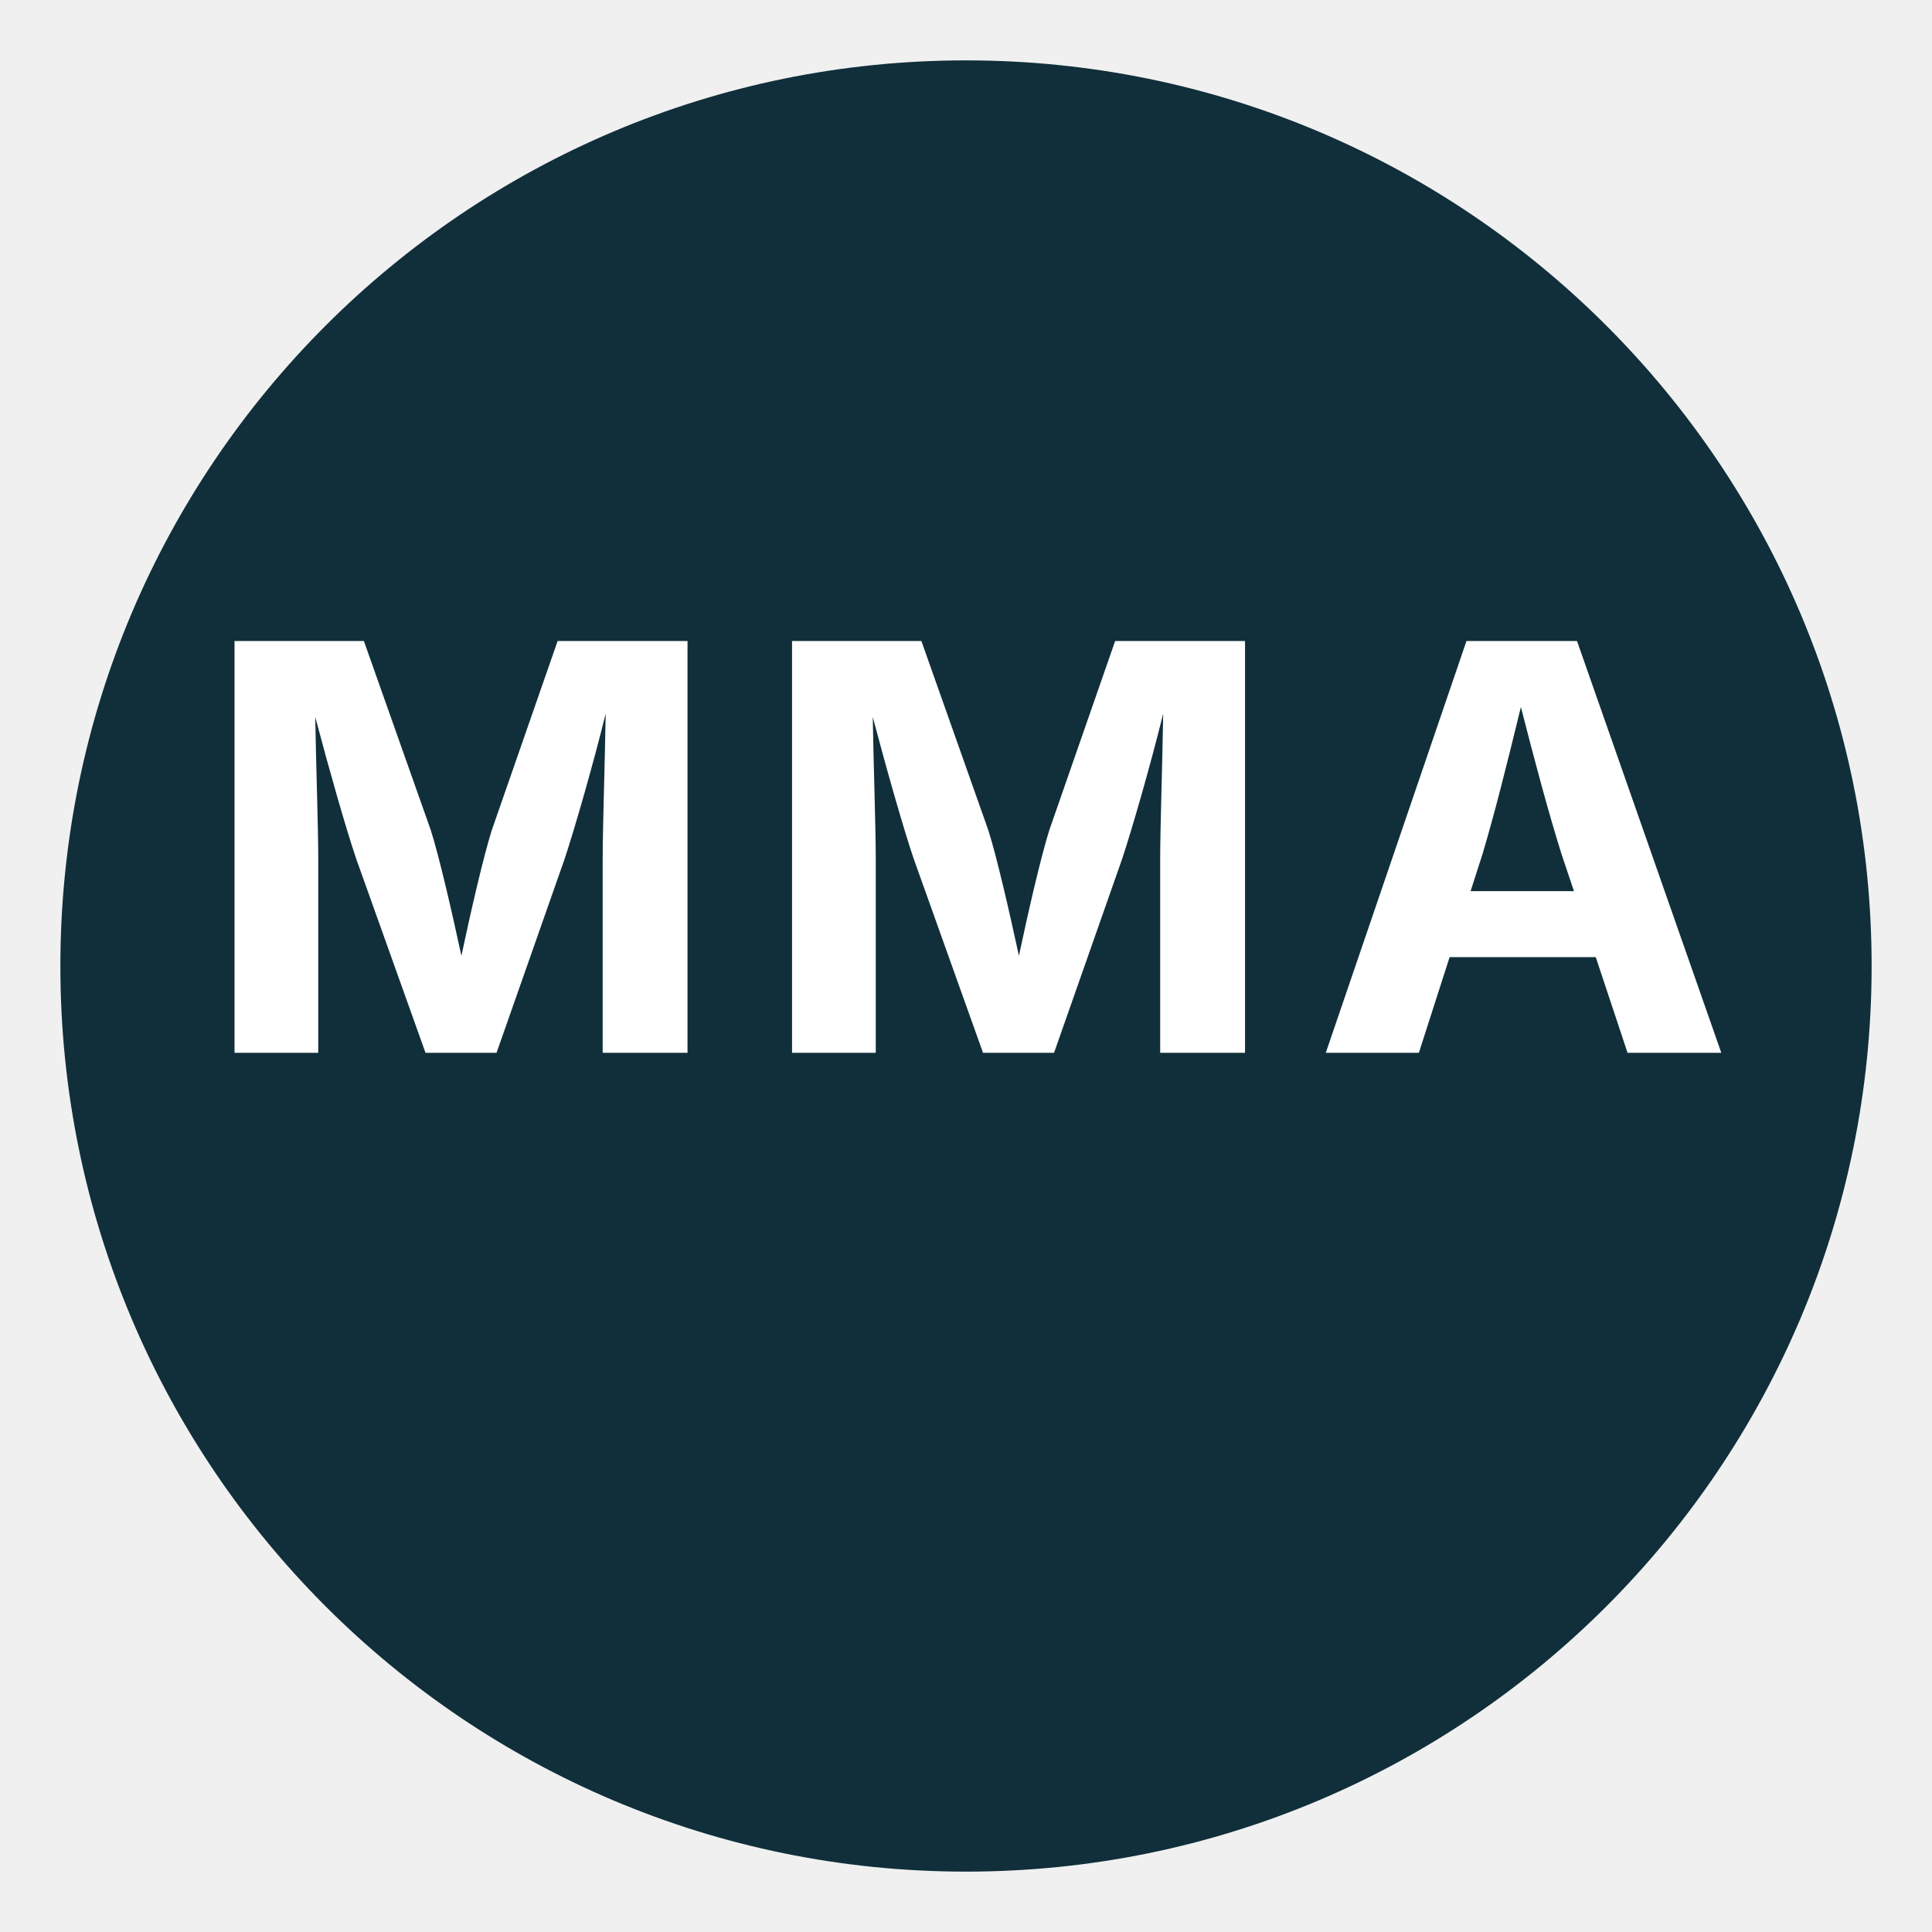
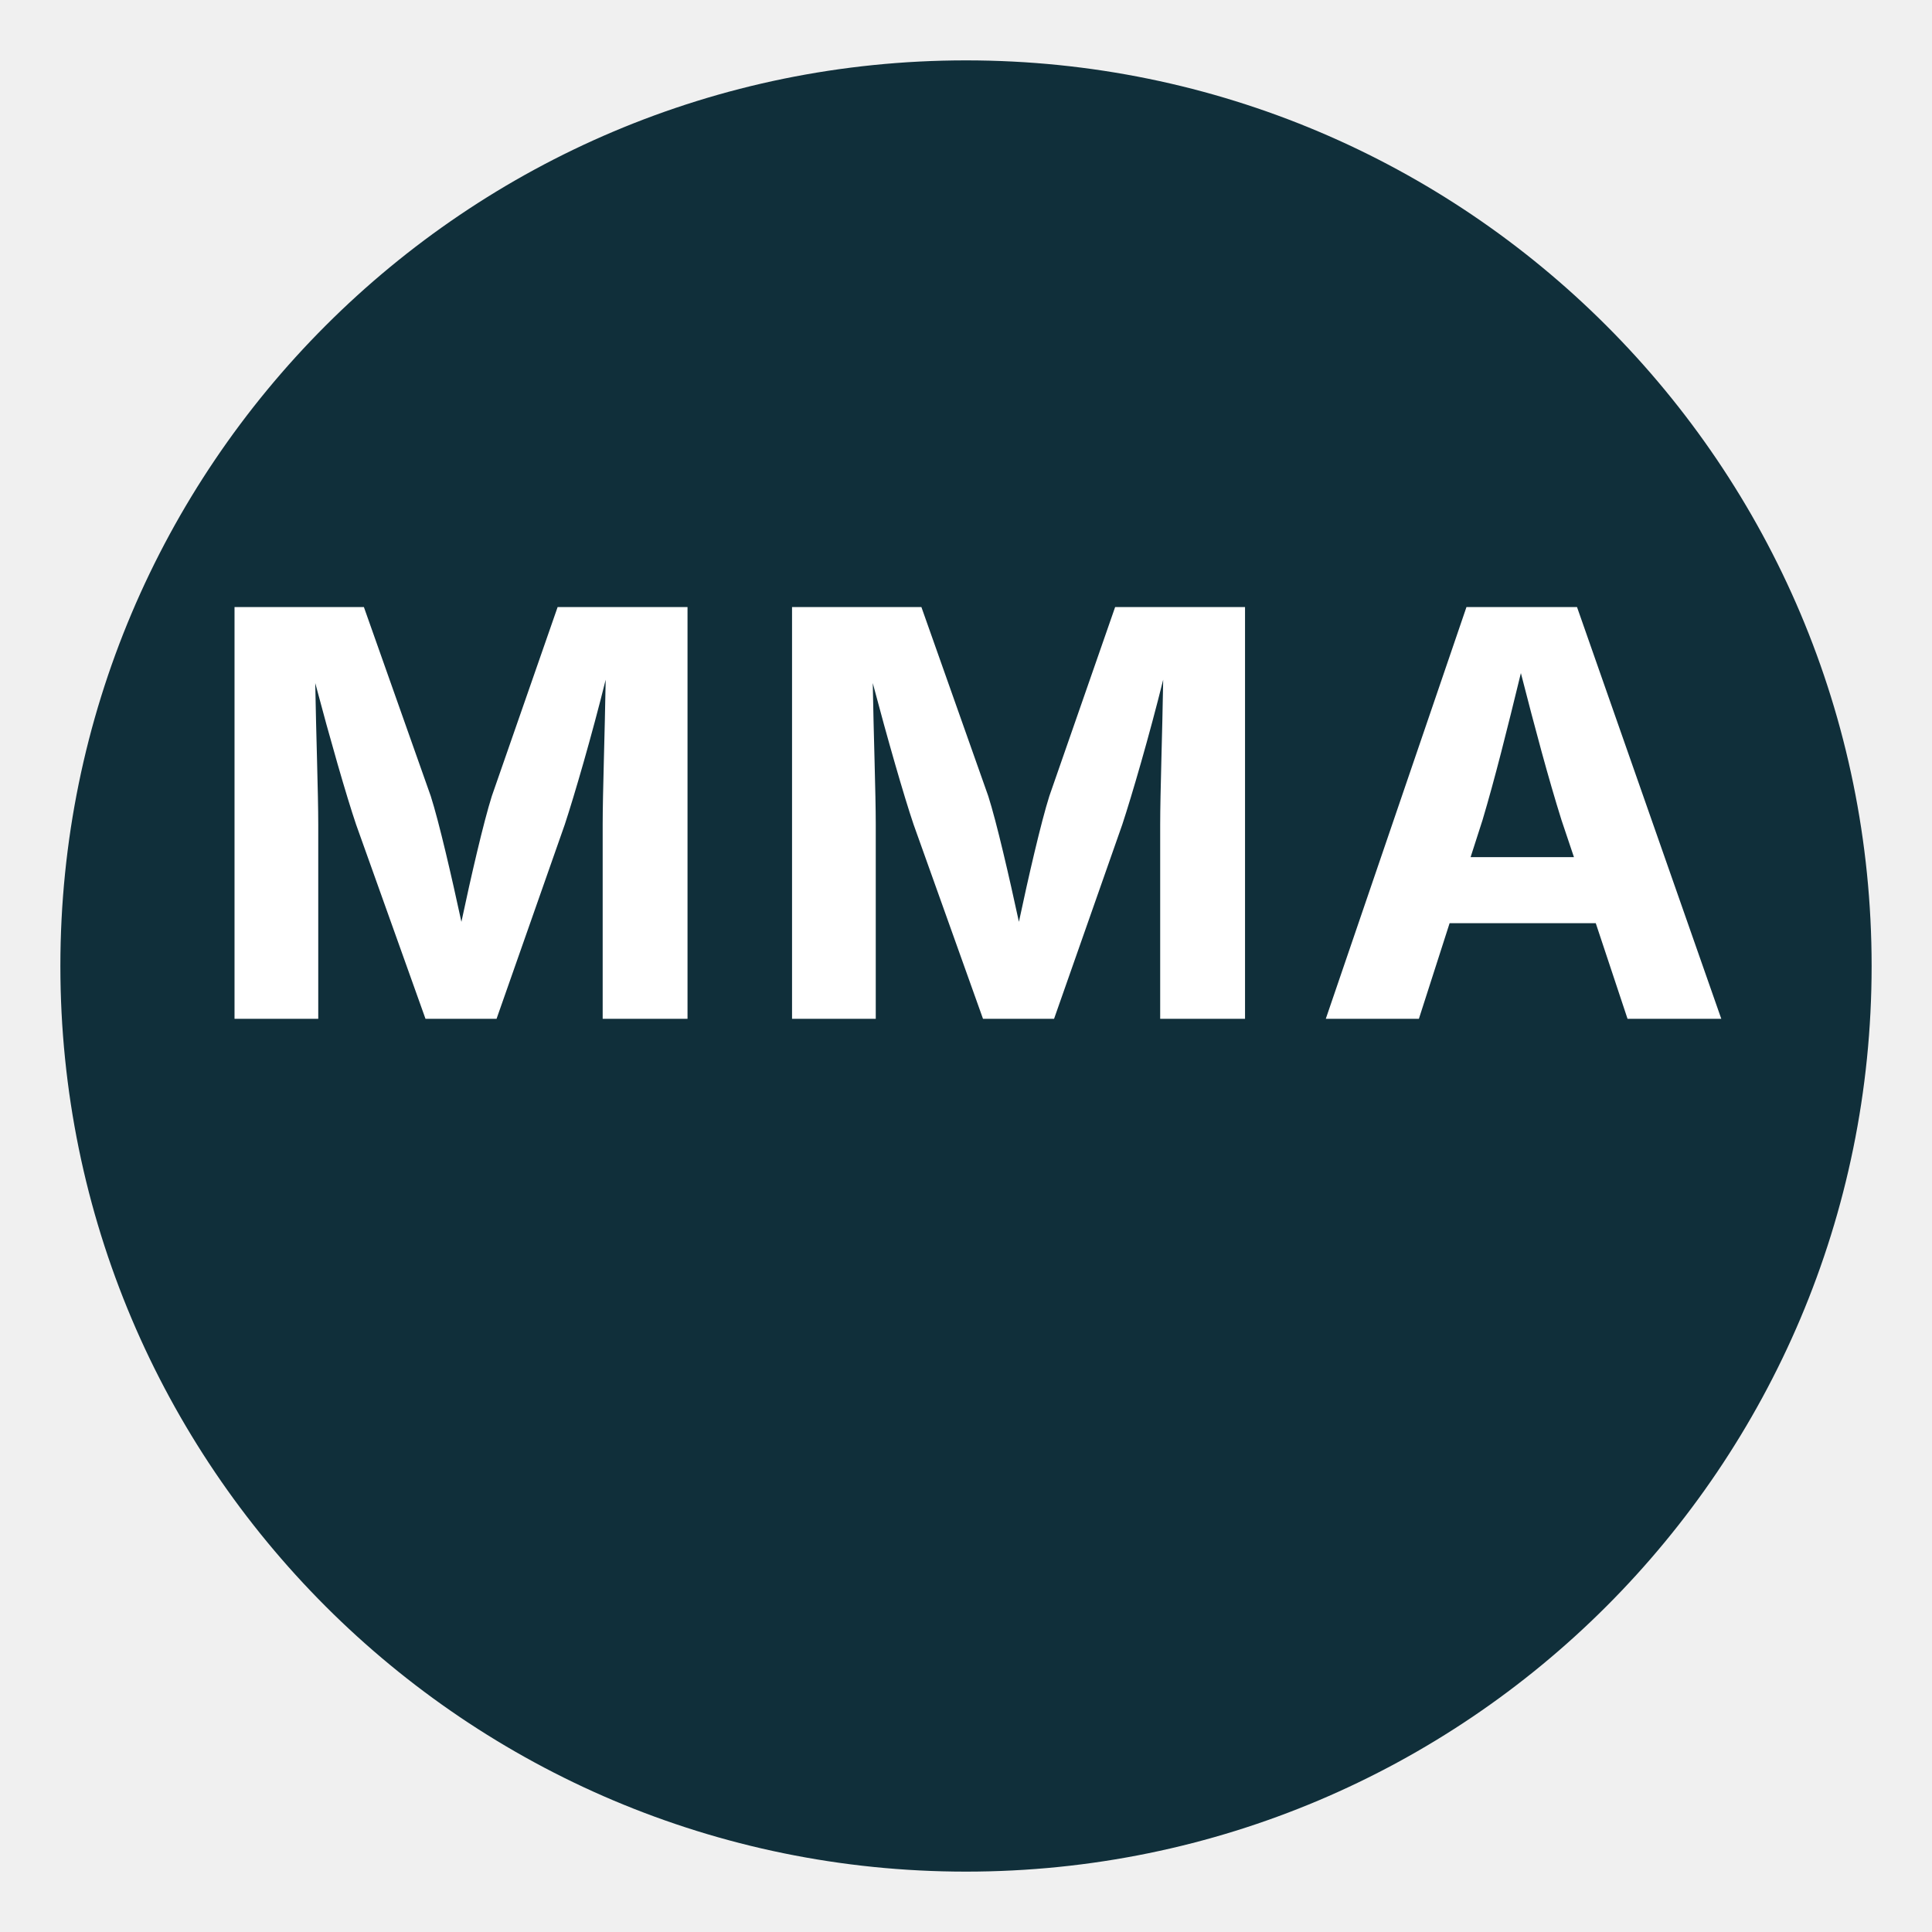
<svg xmlns="http://www.w3.org/2000/svg" viewBox="0 0 512 512" role="img" aria-labelledby="title">
  <circle cx="256" cy="256" r="240" fill="#102f3a" />
-   <text x="256" y="279" text-anchor="middle" font-family="Inter, Arial, sans-serif" font-size="150" font-weight="700" letter-spacing="8" fill="#ffffff">MMA</text>
+   <text x="256" y="270" text-anchor="middle" font-family="Inter, Arial, sans-serif" font-size="150" font-weight="700" letter-spacing="8" fill="#ffffff">MMA</text>
</svg>
